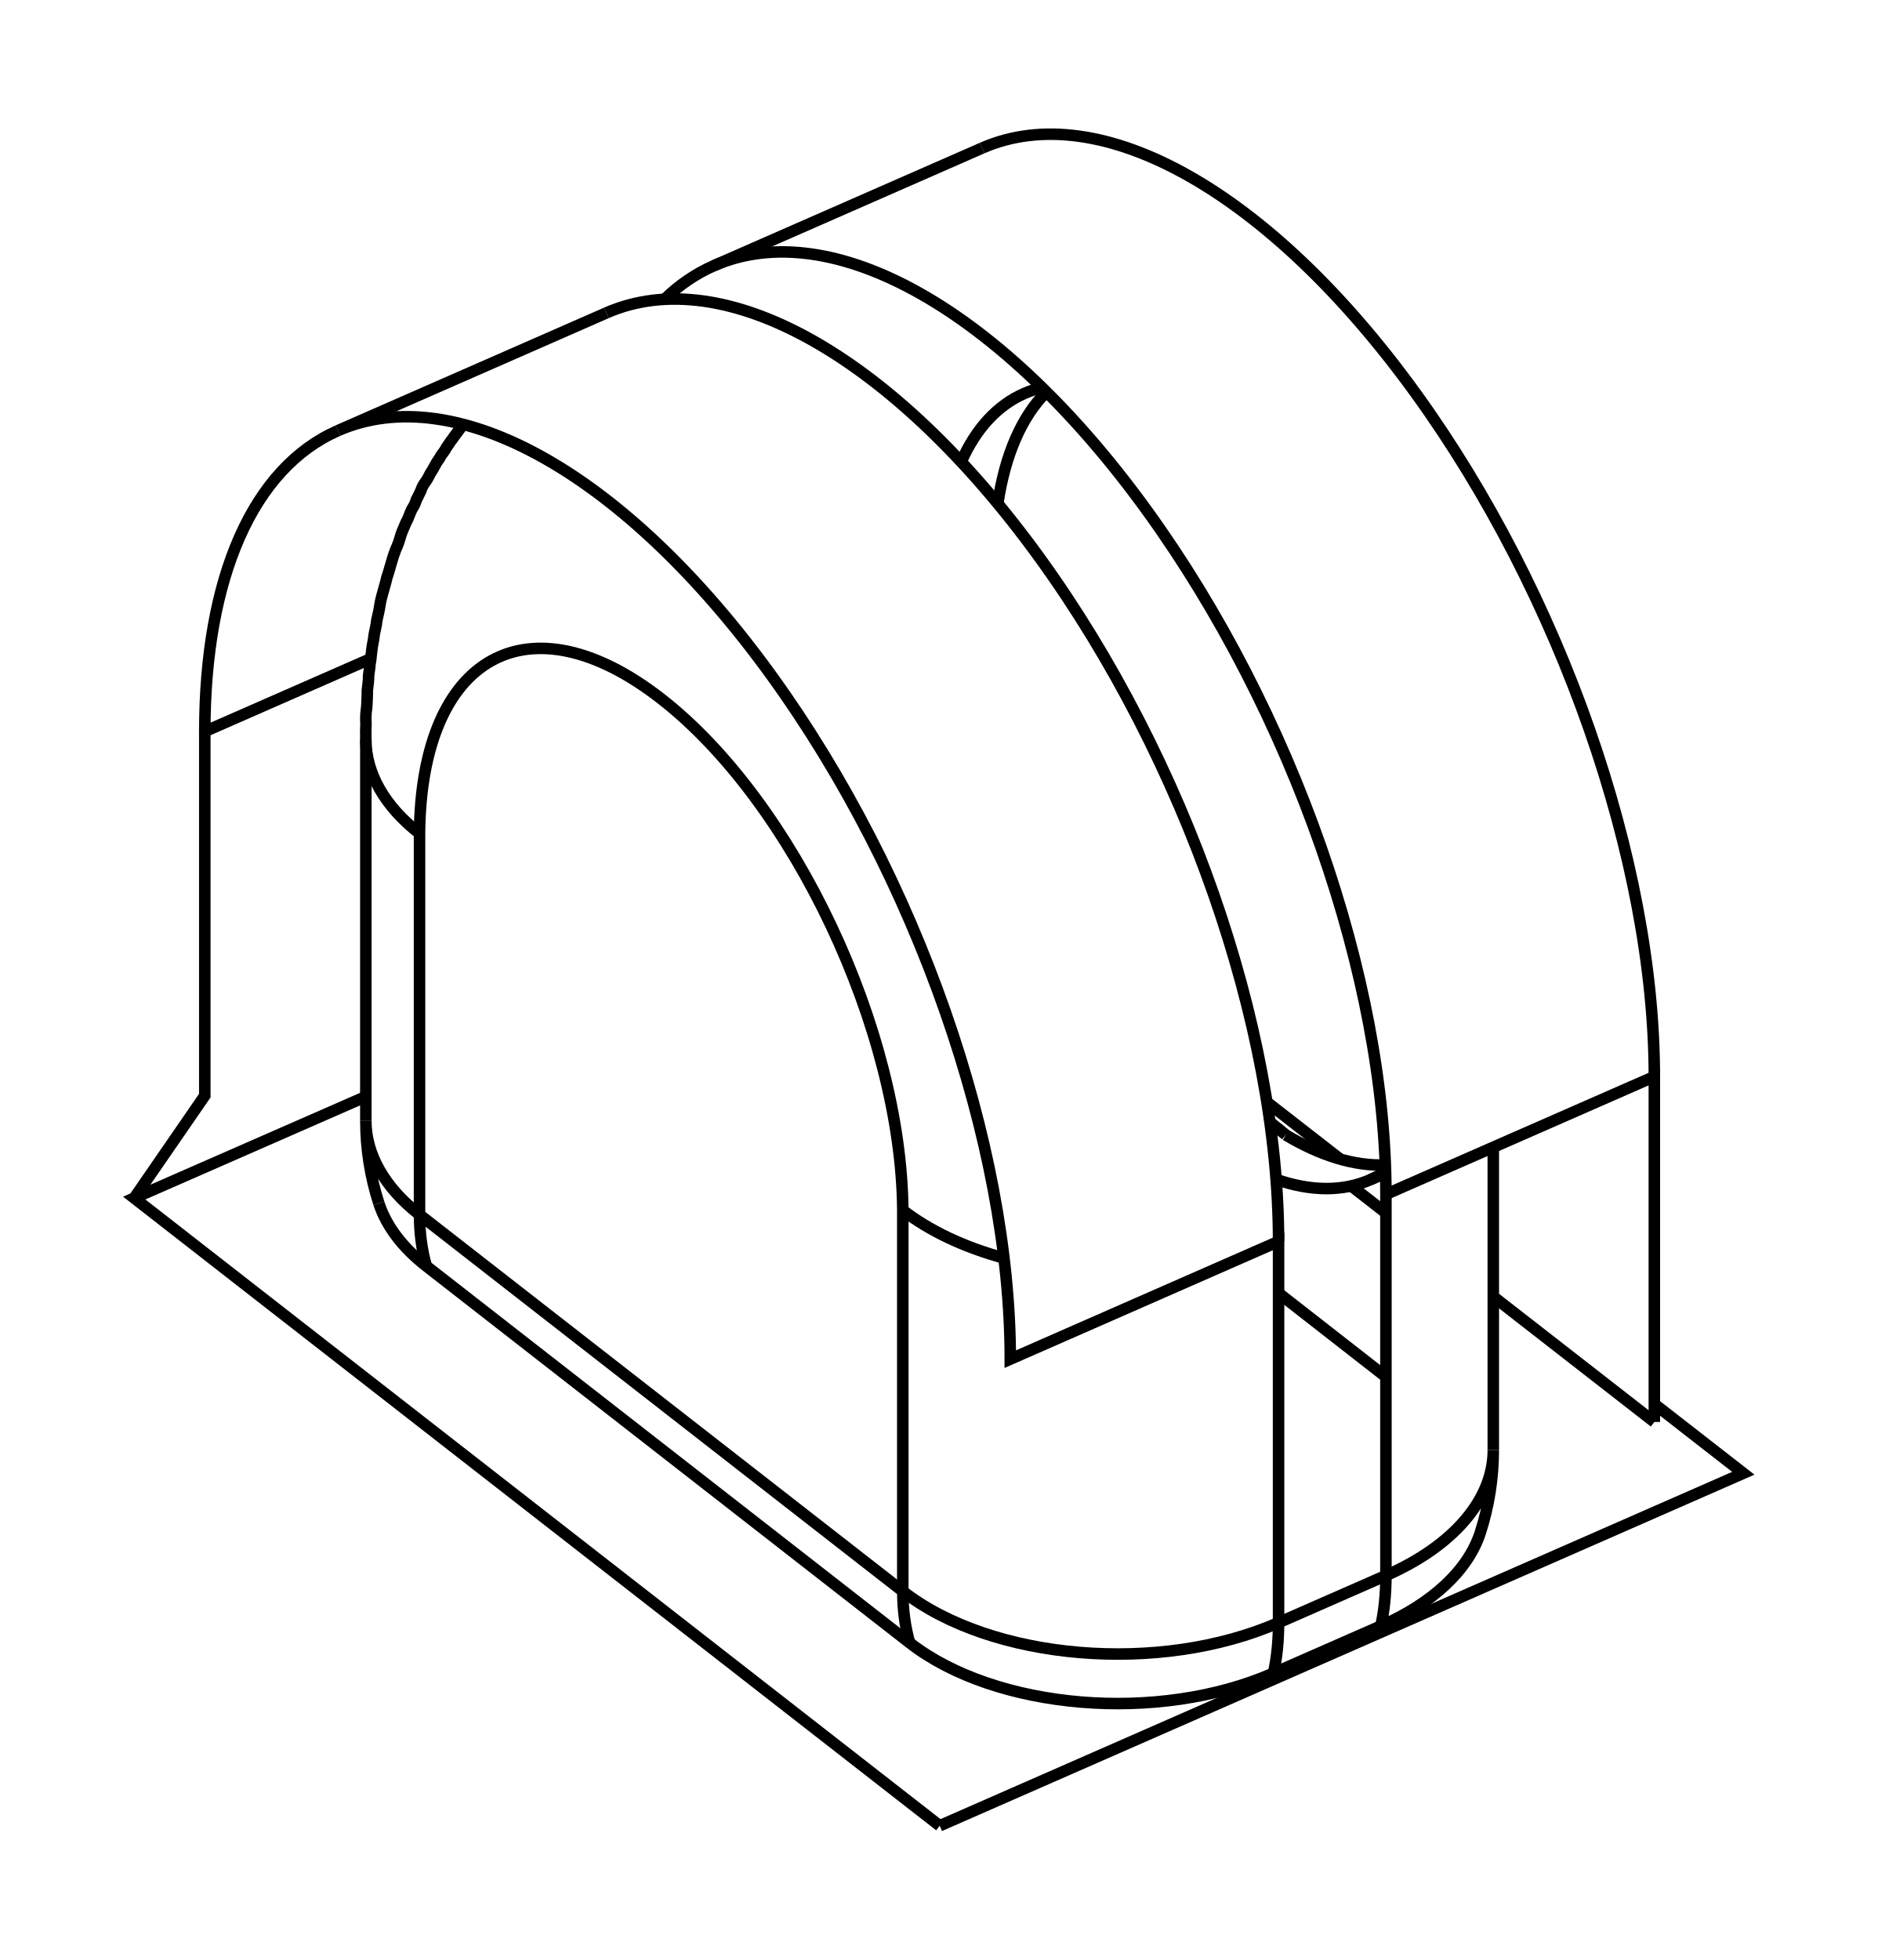
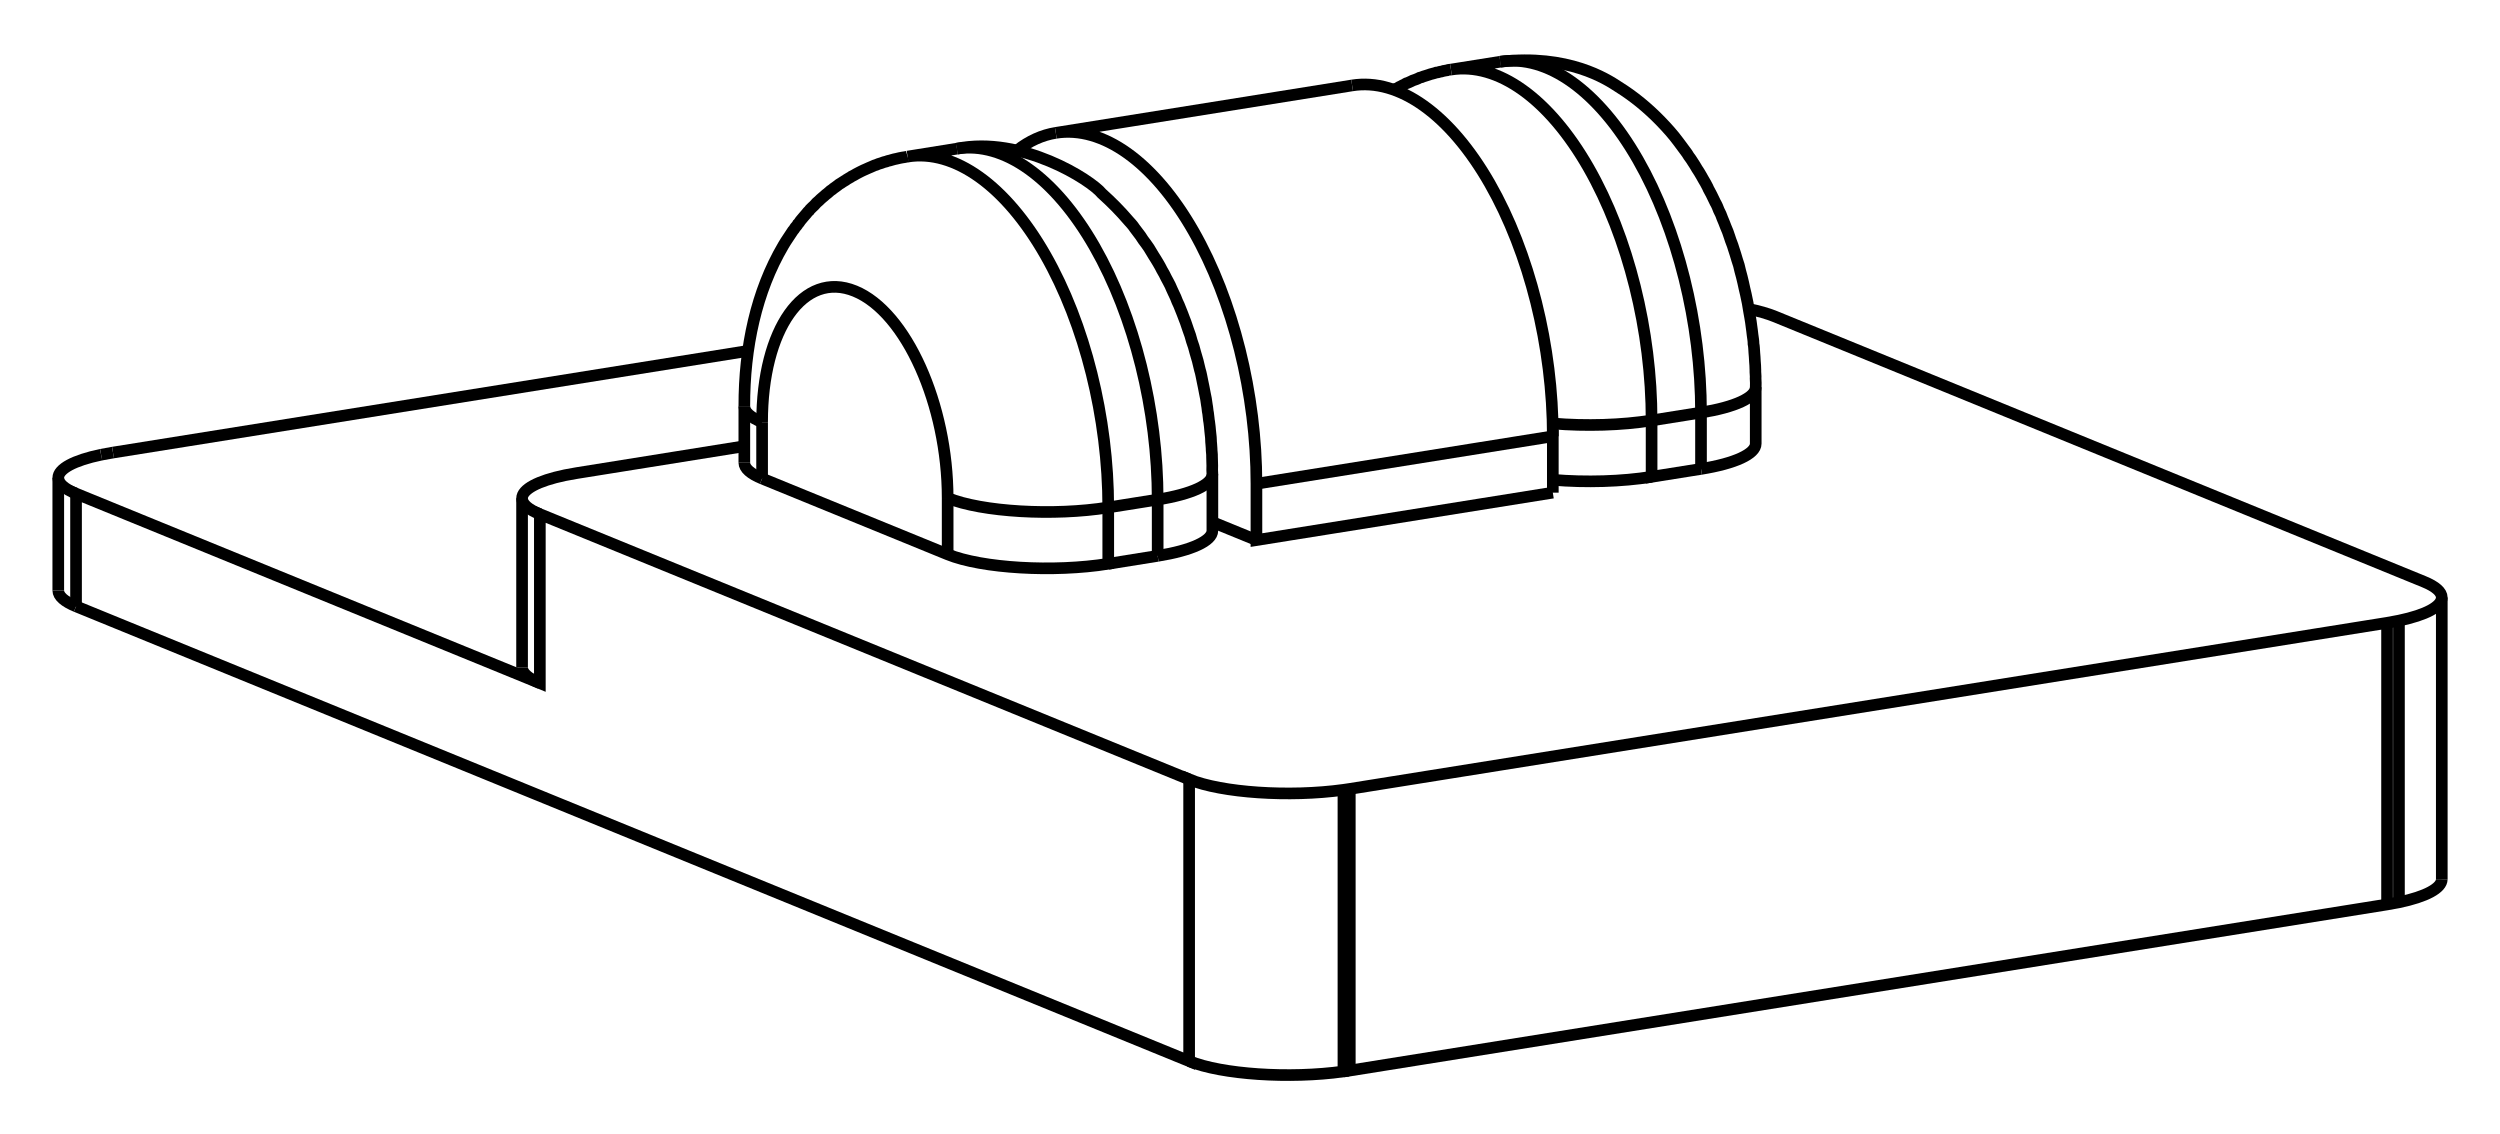
- <svg xmlns="http://www.w3.org/2000/svg" version="1.1" viewBox="-6.995 -6.299 13.989 14.601" fill="none" stroke="black" stroke-width="0.6%" vector-effect="non-scaling-stroke">
-   <path d="M 3.332 5.438 L 3.332 2.598 A 5 2.435 66.317 0 0 -1.677 -4.319 A 5 2.435 66.317 0 0 -2.044 -4.069" />
-   <path d="M 3.294 5.814 A 1.936 1.132 180 0 0 4.035 5.119 A 2 2 0 0 0 4.132 4.503 A 2 1.169 0 0 1 3.332 5.438 L 2.532 5.789 L 2.532 2.949 L 0.533 3.826 A 5 2.435 66.317 0 0 -4.477 -3.091 L -2.477 -3.968" />
-   <path d="M 5.332 4.294 L 5.332 1.721 L 3.332 2.598" />
-   <path d="M 0.007 7.302 L 5.995 4.676 L 5.332 4.16" />
-   <path d="M 0.167 -2.858 A 3.2 1.558 246.317 0 1 0.638 -3.368 A 3.2 1.558 246.317 0 1 0.769 -3.412" />
-   <path d="M 3.33 2.428 A 3.2 1.558 246.317 0 1 3.216 2.489 A 3.2 1.558 246.317 0 1 2.514 2.487" />
-   <path d="M 2.586 2.156 A 3.2 1.558 66.317 0 0 3.328 2.379" />
-   <path d="M 0.802 -3.379 A 3.2 1.558 66.317 0 0 0.44 -2.547" />
-   <path d="M 2.467 2.059 L 2.476 2.066 L 2.485 2.073 L 2.494 2.081 L 2.503 2.088 L 2.512 2.095 L 2.52 2.102 L 2.529 2.108 L 2.537 2.115 L 2.546 2.122 L 2.554 2.129 L 2.562 2.136 L 2.57 2.142 L 2.578 2.149 L 2.586 2.156" />
-   <path d="M 2.532 3.334 L 3.332 3.958" />
-   <path d="M 0.007 7.302 L -5.995 2.626 L -4.269 1.87" />
-   <path d="M 2.99 2.335 L 2.445 1.911" />
-   <path d="M -4.172 2.665 A 1.936 1.132 180 0 0 -3.818 3.133 L -0.217 5.939 A 1.936 1.132 180 0 0 2.494 6.165 A 2 0.974 66.317 0 0 2.532 5.789" />
-   <path d="M 3.294 5.814 L 2.494 6.165" />
-   <path d="M 5.332 4.294 L 4.132 3.36" />
-   <path d="M 3.332 2.737 L 3.074 2.536" />
-   <path d="M 5.332 1.721 A 5 2.435 66.317 0 0 0.323 -5.196" />
-   <path d="M 2.532 2.949 A 5 2.435 66.317 0 0 -2.477 -3.968" />
-   <path d="M -4.233 -1.392 L -5.469 -0.85 L -5.469 1.863 L -5.995 2.626" />
-   <path d="M -4.477 -3.091 A 5 2.435 66.317 0 0 -5.469 -0.85" />
-   <path d="M 3.294 5.814 A 2 0.974 66.317 0 0 3.332 5.438" />
-   <path d="M -0.268 5.555 A 2 1.169 180 0 0 2.532 5.789" />
-   <path d="M -0.268 5.555 L -0.268 2.716 A 3 1.461 66.317 0 0 -3.869 -0.09 L -3.869 2.75 A 2 1.298 307.92 0 0 -3.818 3.133" />
-   <path d="M 0.486 3.073 A 2 1.169 0 0 1 -0.268 2.716" />
-   <path d="M -3.869 2.75 A 2 1.169 360 0 1 -4.269 2.048 A 2 2 0 0 0 -4.172 2.665" />
-   <path d="M -0.268 5.555 A 2 1.298 307.92 0 0 -0.217 5.939" />
-   <path d="M -3.869 2.75 L -0.268 5.555" />
-   <path d="M -4.269 -0.791 A 2 1.169 180 0 0 -3.869 -0.09" />
-   <path d="M 4.132 4.503 L 4.132 2.247" />
-   <path d="M 3.33 2.439 L 3.216 2.489" />
-   <path d="M -1.677 -4.319 L 0.323 -5.196" />
-   <path d="M -3.543 -3.137 C -3.56 -3.12 -3.57 -3.1 -3.585 -3.082 C -3.6 -3.06 -3.61 -3.05 -3.625 -3.027 C -3.64 -3.01 -3.65 -2.99 -3.668 -2.966 C -3.68 -2.94 -3.7 -2.92 -3.71 -2.903 C -3.72 -2.88 -3.74 -2.86 -3.749 -2.84 C -3.76 -2.82 -3.77 -2.8 -3.787 -2.775 C -3.8 -2.75 -3.81 -2.73 -3.824 -2.71 C -3.84 -2.69 -3.85 -2.67 -3.859 -2.644 C -3.87 -2.62 -3.88 -2.6 -3.892 -2.577 C -3.9 -2.55 -3.91 -2.53 -3.924 -2.509 C -3.94 -2.48 -3.95 -2.44 -3.968 -2.41 C -3.98 -2.38 -4 -2.34 -4.009 -2.309 C -4.02 -2.27 -4.03 -2.24 -4.046 -2.206 C -4.06 -2.17 -4.07 -2.14 -4.08 -2.103 C -4.09 -2.07 -4.1 -2.03 -4.112 -1.998 C -4.12 -1.96 -4.13 -1.93 -4.14 -1.893 C -4.15 -1.86 -4.16 -1.82 -4.165 -1.786 C -4.17 -1.75 -4.18 -1.71 -4.187 -1.679 C -4.19 -1.64 -4.2 -1.61 -4.207 -1.57 C -4.21 -1.53 -4.22 -1.5 -4.224 -1.461 C -4.23 -1.42 -4.23 -1.39 -4.238 -1.351 C -4.24 -1.31 -4.25 -1.28 -4.249 -1.241 C -4.25 -1.2 -4.26 -1.17 -4.258 -1.129 C -4.26 -1.09 -4.26 -1.05 -4.264 -1.017 C -4.27 -0.98 -4.27 -0.94 -4.268 -0.905 C -4.27 -0.87 -4.27 -0.83 -4.269 -0.791 L -4.269 2.048" />
+ <svg xmlns="http://www.w3.org/2000/svg" version="1.1" viewBox="-21.451 -7.977 42.901 19.45" fill="none" stroke="black" stroke-width="0.6%" vector-effect="non-scaling-stroke">
+   <path d="M -20.146 2.428 L -1.045 10.232 L -1.045 5.398 A 2 0.512 180 0 0 1.603 5.577 L 1.712 5.561 L 19.512 2.711 L 19.716 2.673 A 2 0.512 180 0 0 20.451 2.277 A 2 0.512 180 0 0 20.146 2.006 L 9.004 -2.547 A 2 0.512 180 0 0 8.557 -2.675" />
+   <path d="M -20.146 2.428 L -20.146 0.494 L -12.187 3.746 L -12.187 0.846 L -1.045 5.398" />
+   <path d="M -20.451 2.156 A 2 0.512 180 0 0 -20.146 2.428" />
+   <path d="M -1.045 10.232 A 2 0.512 180 0 0 1.603 10.41 L 1.603 5.577" />
+   <path d="M 1.603 10.41 L 1.712 10.394 L 19.512 7.544 L 19.716 7.507 A 2 0.512 180 0 0 20.451 7.111" />
+   <path d="M -8.373 0.235 L -5.189 1.536 A 2 0.512 180 0 0 -2.433 1.698 L -2.433 0.731 A 5 2.565 80.904 0 0 -5.876 -5.29 L -5.029 -5.426" />
+   <path d="M -8.373 0.235 A 2 0.512 0 0 1 -8.678 -0.036" />
+   <path d="M -8.678 -0.32 L -11.553 0.141 L -11.757 0.178 A 2 0.512 180 0 0 -12.492 0.574 A 2 0.512 180 0 0 -12.187 0.846" />
+   <path d="M 7.739 0.07 A 2 0.512 180 0 0 8.678 -0.364 L 8.678 -1.331 C 8.68 -1.38 8.68 -1.43 8.676 -1.479 C 8.68 -1.53 8.67 -1.58 8.672 -1.628 C 8.67 -1.68 8.67 -1.73 8.664 -1.777 C 8.66 -1.83 8.66 -1.88 8.654 -1.927 C 8.65 -1.98 8.65 -2.03 8.64 -2.076 C 8.64 -2.13 8.63 -2.18 8.624 -2.226 C 8.62 -2.28 8.61 -2.33 8.605 -2.376 C 8.6 -2.43 8.59 -2.48 8.583 -2.525 C 8.57 -2.59 8.56 -2.66 8.548 -2.727 C 8.54 -2.79 8.52 -2.86 8.508 -2.928 C 8.49 -2.99 8.48 -3.06 8.463 -3.127 C 8.45 -3.19 8.43 -3.26 8.413 -3.324 C 8.4 -3.39 8.38 -3.46 8.358 -3.52 C 8.34 -3.58 8.32 -3.65 8.298 -3.713 C 8.28 -3.78 8.25 -3.84 8.232 -3.903 C 8.21 -3.97 8.19 -4.03 8.162 -4.089 C 8.14 -4.14 8.13 -4.18 8.106 -4.229 C 8.09 -4.28 8.07 -4.32 8.046 -4.367 C 8.03 -4.41 8.01 -4.46 7.984 -4.503 C 7.96 -4.55 7.94 -4.59 7.919 -4.637 C 7.9 -4.68 7.87 -4.72 7.852 -4.768 C 7.83 -4.81 7.81 -4.85 7.781 -4.896 C 7.76 -4.94 7.73 -4.98 7.708 -5.022 C 7.68 -5.06 7.66 -5.1 7.632 -5.145 C 7.61 -5.18 7.59 -5.21 7.566 -5.247 C 7.54 -5.28 7.52 -5.31 7.498 -5.347 C 7.45 -5.41 7.4 -5.48 7.355 -5.54 C 7.26 -5.67 7.15 -5.79 7.045 -5.899 C 6.83 -6.12 6.59 -6.32 6.322 -6.487 C 6.12 -6.62 5.46 -7.05 4.295 -6.918" />
+   <path d="M 7.739 0.07 L 6.891 0.205 L 6.891 -0.762 A 5 2.565 80.904 0 0 3.448 -6.783 L 4.295 -6.918" />
+   <path d="M 5.196 0.257 A 2 0.512 180 0 0 6.891 0.205" />
+   <path d="M 5.196 0.477 L 0.11 1.291 L 0.11 0.324 A 5 2.565 80.904 0 0 -3.333 -5.697 L 1.752 -6.511" />
+   <path d="M -0.646 0.982 L 0.11 1.291" />
+   <path d="M -1.585 1.562 A 2 0.512 180 0 0 -0.646 1.129 L -0.646 0.162 C -0.65 0.11 -0.65 0.06 -0.648 0.014 C -0.65 -0.04 -0.65 -0.09 -0.652 -0.135 C -0.65 -0.19 -0.66 -0.23 -0.66 -0.285 C -0.66 -0.33 -0.67 -0.38 -0.67 -0.434 C -0.67 -0.48 -0.68 -0.53 -0.684 -0.584 C -0.69 -0.63 -0.69 -0.68 -0.7 -0.733 C -0.71 -0.78 -0.71 -0.83 -0.719 -0.883 C -0.73 -0.93 -0.73 -0.98 -0.741 -1.032 C -0.75 -1.1 -0.76 -1.17 -0.776 -1.234 C -0.79 -1.3 -0.8 -1.37 -0.816 -1.435 C -0.83 -1.5 -0.84 -1.57 -0.861 -1.634 C -0.88 -1.7 -0.89 -1.77 -0.911 -1.832 C -0.93 -1.9 -0.95 -1.96 -0.966 -2.027 C -0.99 -2.09 -1.01 -2.16 -1.026 -2.22 C -1.05 -2.28 -1.07 -2.35 -1.092 -2.41 C -1.11 -2.47 -1.14 -2.53 -1.162 -2.597 C -1.18 -2.64 -1.2 -2.69 -1.218 -2.737 C -1.24 -2.78 -1.26 -2.83 -1.277 -2.875 C -1.3 -2.92 -1.32 -2.97 -1.34 -3.01 C -1.36 -3.06 -1.38 -3.1 -1.404 -3.144 C -1.43 -3.19 -1.45 -3.23 -1.472 -3.275 C -1.5 -3.32 -1.52 -3.36 -1.542 -3.403 C -1.57 -3.45 -1.59 -3.49 -1.616 -3.529 C -1.64 -3.57 -1.67 -3.61 -1.692 -3.652 C -1.72 -3.7 -1.75 -3.75 -1.784 -3.793 C -1.82 -3.84 -1.85 -3.88 -1.88 -3.93 C -1.91 -3.97 -1.95 -4.02 -1.98 -4.062 C -2.01 -4.11 -2.05 -4.15 -2.085 -4.19 C -2.23 -4.36 -2.38 -4.51 -2.541 -4.655 C -2.73 -4.89 -3.92 -5.65 -5.029 -5.426" />
+   <path d="M -1.585 1.562 L -2.433 1.698" />
+   <path d="M -12.187 3.746 A 2 0.512 360 0 1 -12.492 3.475" />
+   <path d="M -19.716 -0.174 A 2 0.512 180 0 0 -20.451 0.223 L -20.451 2.156" />
+   <path d="M -20.451 0.223 A 2 0.512 180 0 0 -20.146 0.494" />
+   <path d="M -19.512 -0.211 L -19.716 -0.174" />
+   <path d="M -8.612 -1.956 L -19.512 -0.211" />
+   <path d="M 19.716 7.507 L 19.716 2.673" />
+   <path d="M 19.512 7.544 L 19.512 2.711" />
+   <path d="M 1.712 10.394 L 1.712 5.561" />
+   <path d="M 5.196 0.477 L 5.196 -0.49 L 0.11 0.324" />
+   <path d="M 5.196 -0.49 A 5 2.565 80.904 0 0 1.752 -6.511" />
+   <path d="M -3.333 -5.697 A 5 2.565 80.904 0 0 -3.995 -5.398" />
+   <path d="M -8.373 -0.732 L -8.373 0.235" />
+   <path d="M -5.189 0.569 A 3 1.539 80.904 0 0 -8.373 -0.732" />
+   <path d="M -5.189 1.536 L -5.189 0.569" />
+   <path d="M -8.678 -1.003 A 2 0.512 180 0 0 -8.373 -0.732" />
+   <path d="M 7.739 0.07 L 7.739 -0.897 A 5 2.565 80.904 0 0 4.295 -6.918" />
+   <path d="M 7.739 -0.897 A 2 0.512 180 0 0 8.678 -1.331" />
+   <path d="M 7.739 -0.897 L 6.891 -0.762 A 2 0.512 0 0 1 5.193 -0.71" />
+   <path d="M -1.585 1.562 L -1.585 0.596 A 5 2.565 80.904 0 0 -5.029 -5.426" />
+   <path d="M -1.585 0.596 A 2 0.512 180 0 0 -0.646 0.162" />
+   <path d="M -1.585 0.596 L -2.433 0.731 A 2 0.512 0 0 1 -5.189 0.569" />
+   <path d="M -12.492 0.574 L -12.492 3.475" />
+   <path d="M 20.451 2.277 L 20.451 7.111" />
+   <path d="M -8.678 -1.003 L -8.678 -0.036" />
+   <path d="M -5.876 -5.29 C -5.91 -5.28 -5.94 -5.28 -5.968 -5.274 C -6 -5.27 -6.03 -5.26 -6.06 -5.254 C -6.09 -5.25 -6.12 -5.24 -6.15 -5.232 C -6.18 -5.22 -6.21 -5.22 -6.24 -5.206 C -6.27 -5.2 -6.3 -5.19 -6.329 -5.178 C -6.36 -5.17 -6.39 -5.16 -6.417 -5.147 C -6.45 -5.14 -6.48 -5.12 -6.504 -5.112 C -6.53 -5.1 -6.56 -5.09 -6.589 -5.075 C -6.62 -5.06 -6.65 -5.05 -6.674 -5.036 C -6.7 -5.02 -6.73 -5.01 -6.757 -4.993 C -6.78 -4.98 -6.81 -4.96 -6.838 -4.948 C -6.86 -4.93 -6.89 -4.92 -6.918 -4.9 C -6.94 -4.88 -6.97 -4.87 -6.996 -4.85 C -7.02 -4.83 -7.05 -4.82 -7.073 -4.798 C -7.1 -4.78 -7.12 -4.76 -7.148 -4.743 C -7.17 -4.72 -7.2 -4.71 -7.221 -4.686 C -7.24 -4.67 -7.26 -4.65 -7.282 -4.636 C -7.3 -4.62 -7.32 -4.6 -7.341 -4.585 C -7.36 -4.57 -7.38 -4.55 -7.398 -4.532 C -7.42 -4.51 -7.44 -4.5 -7.455 -4.478 C -7.47 -4.46 -7.49 -4.44 -7.51 -4.423 C -7.53 -4.4 -7.55 -4.39 -7.563 -4.366 C -7.58 -4.35 -7.6 -4.33 -7.615 -4.308 C -7.63 -4.29 -7.65 -4.27 -7.666 -4.249 C -7.68 -4.23 -7.7 -4.21 -7.714 -4.192 C -7.73 -4.17 -7.74 -4.15 -7.759 -4.133 C -7.77 -4.11 -7.79 -4.09 -7.804 -4.074 C -7.82 -4.05 -7.83 -4.03 -7.847 -4.014 C -7.9 -3.93 -7.96 -3.85 -8.009 -3.764 C -8.47 -2.98 -8.68 -2.02 -8.678 -1.003" />
+   <path d="M 2.474 -6.434 C 2.49 -6.45 2.51 -6.46 2.531 -6.466 C 2.55 -6.48 2.57 -6.49 2.588 -6.497 C 2.61 -6.51 2.63 -6.52 2.646 -6.526 C 2.67 -6.54 2.68 -6.55 2.704 -6.554 C 2.72 -6.56 2.74 -6.57 2.764 -6.581 C 2.78 -6.59 2.8 -6.6 2.823 -6.606 C 2.84 -6.61 2.86 -6.62 2.884 -6.63 C 2.9 -6.64 2.92 -6.65 2.945 -6.653 C 2.96 -6.66 2.99 -6.67 3.006 -6.674 C 3.03 -6.68 3.05 -6.69 3.068 -6.694 C 3.09 -6.7 3.11 -6.71 3.13 -6.713 C 3.15 -6.72 3.17 -6.72 3.193 -6.73 C 3.21 -6.73 3.24 -6.74 3.256 -6.745 C 3.28 -6.75 3.3 -6.75 3.32 -6.759 C 3.34 -6.76 3.36 -6.77 3.384 -6.772 C 3.4 -6.78 3.43 -6.78 3.448 -6.783" />
</svg>
